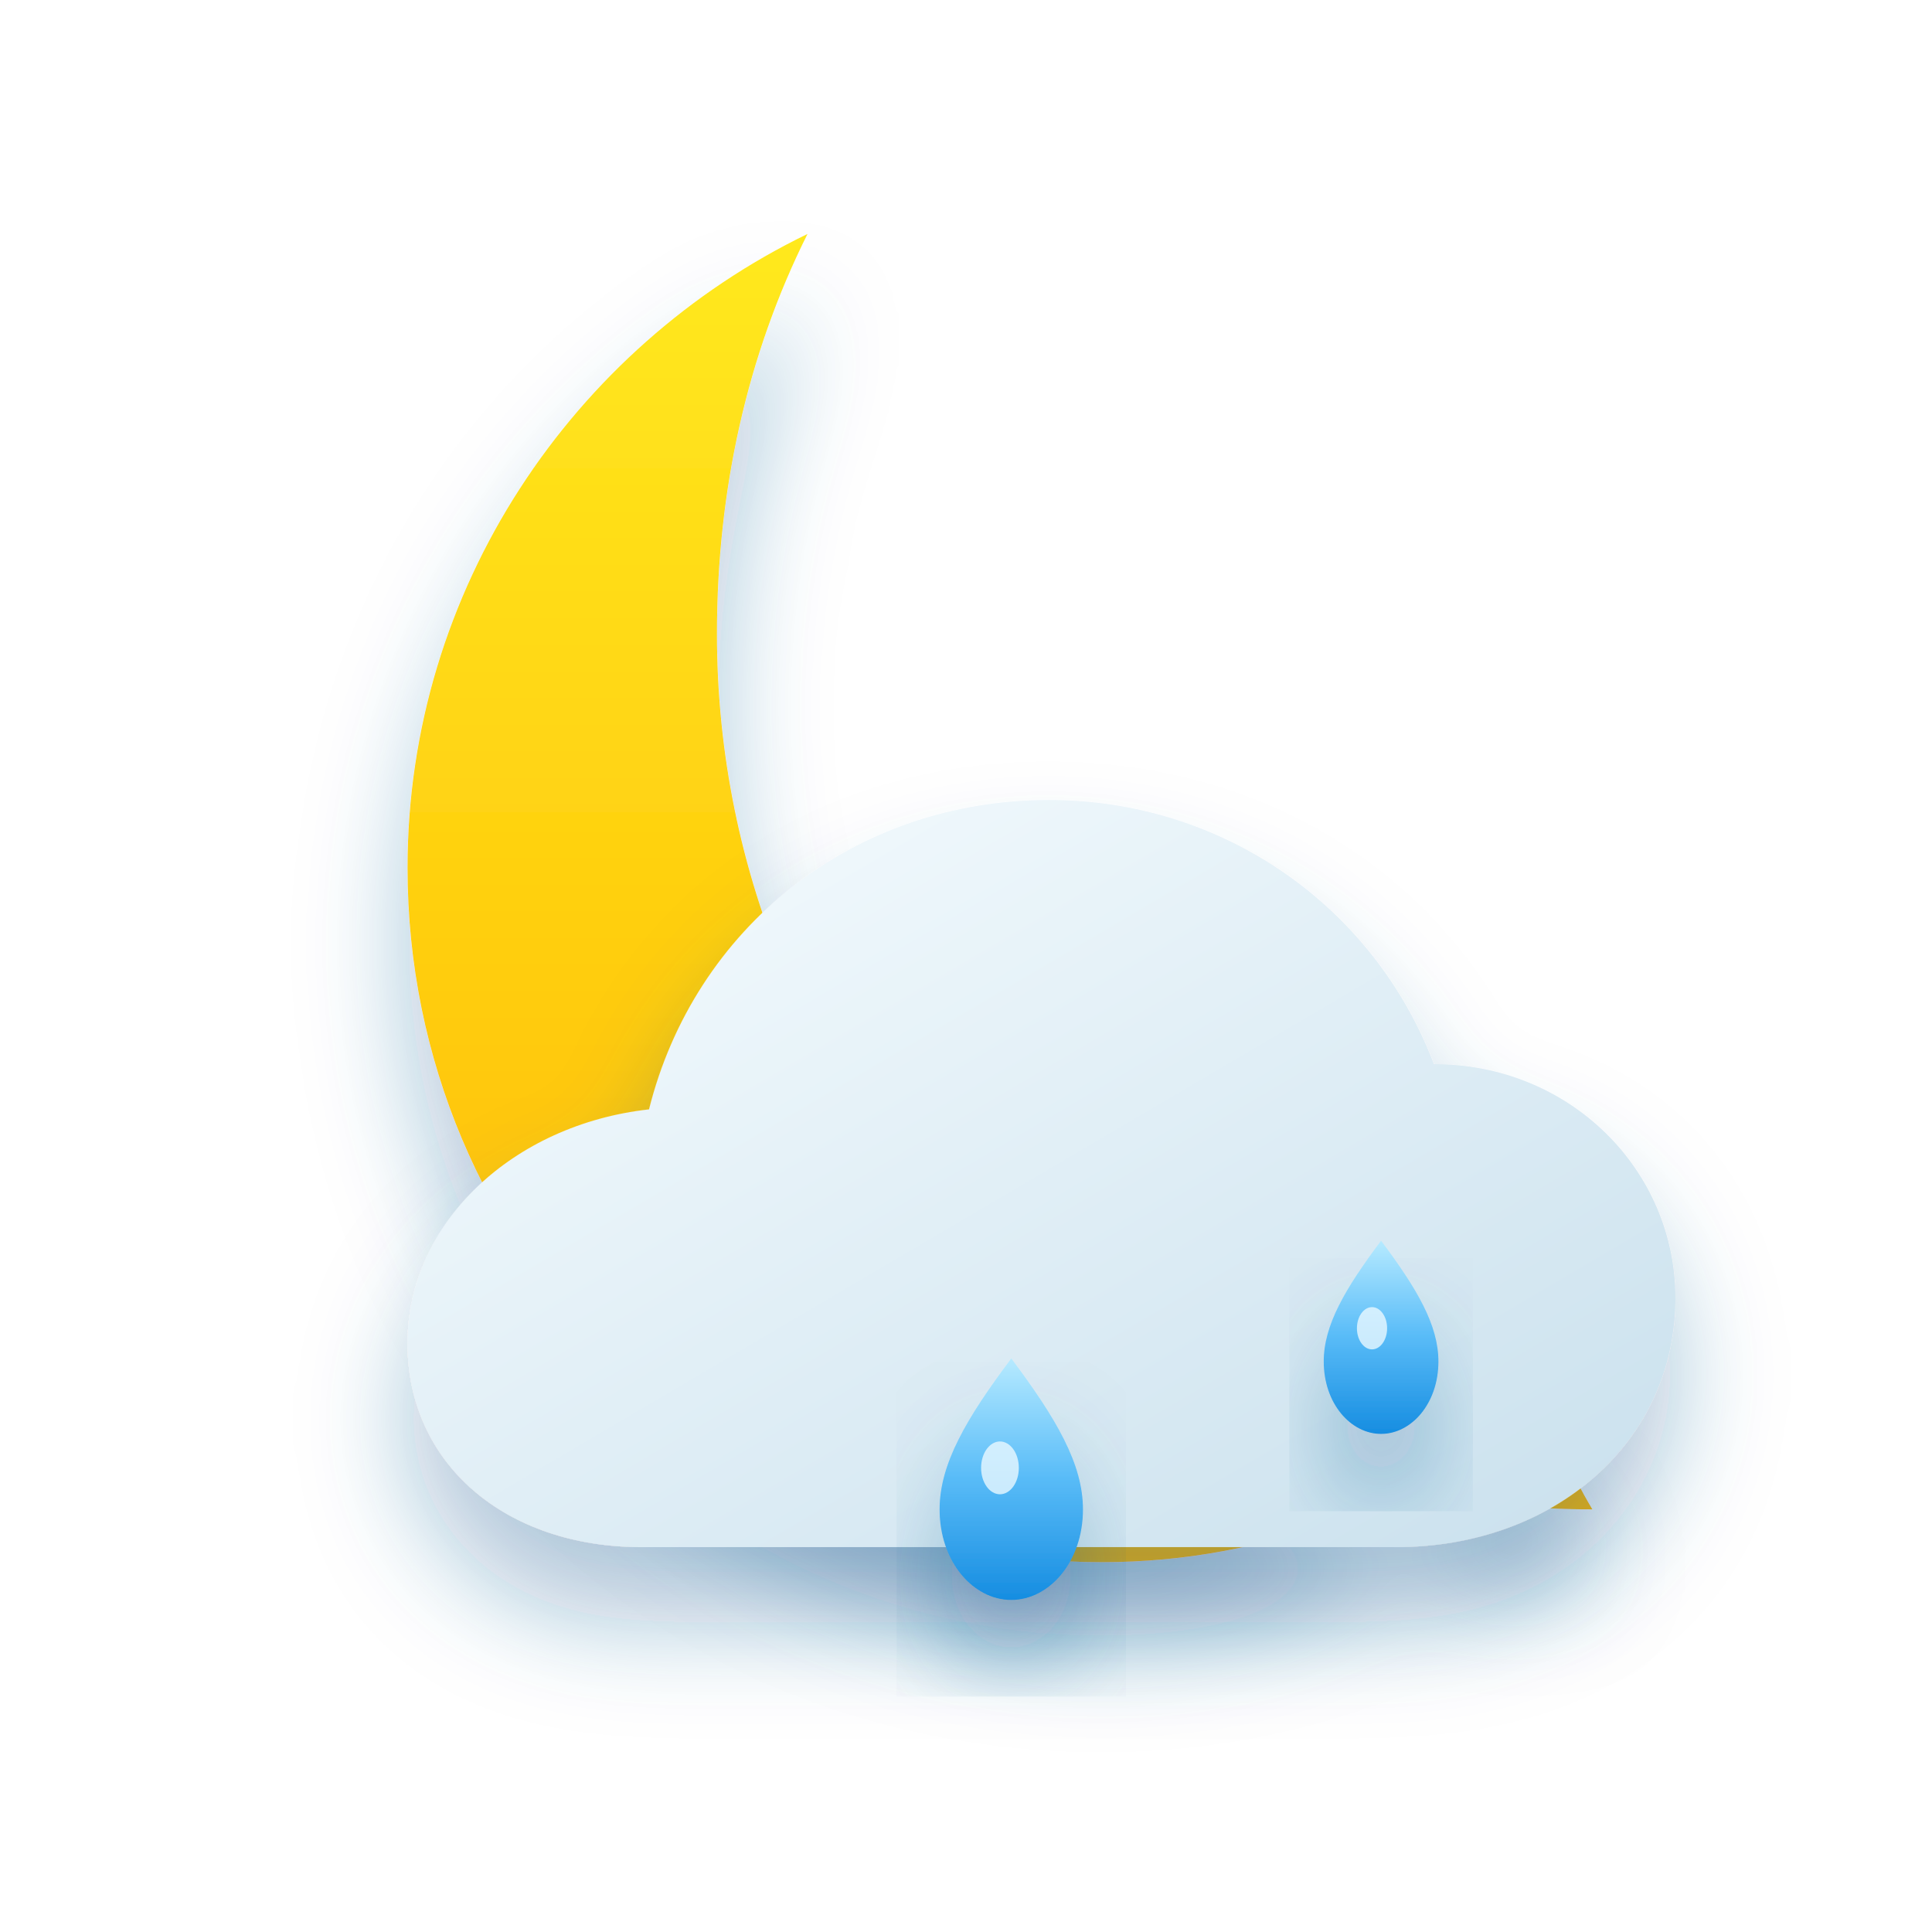
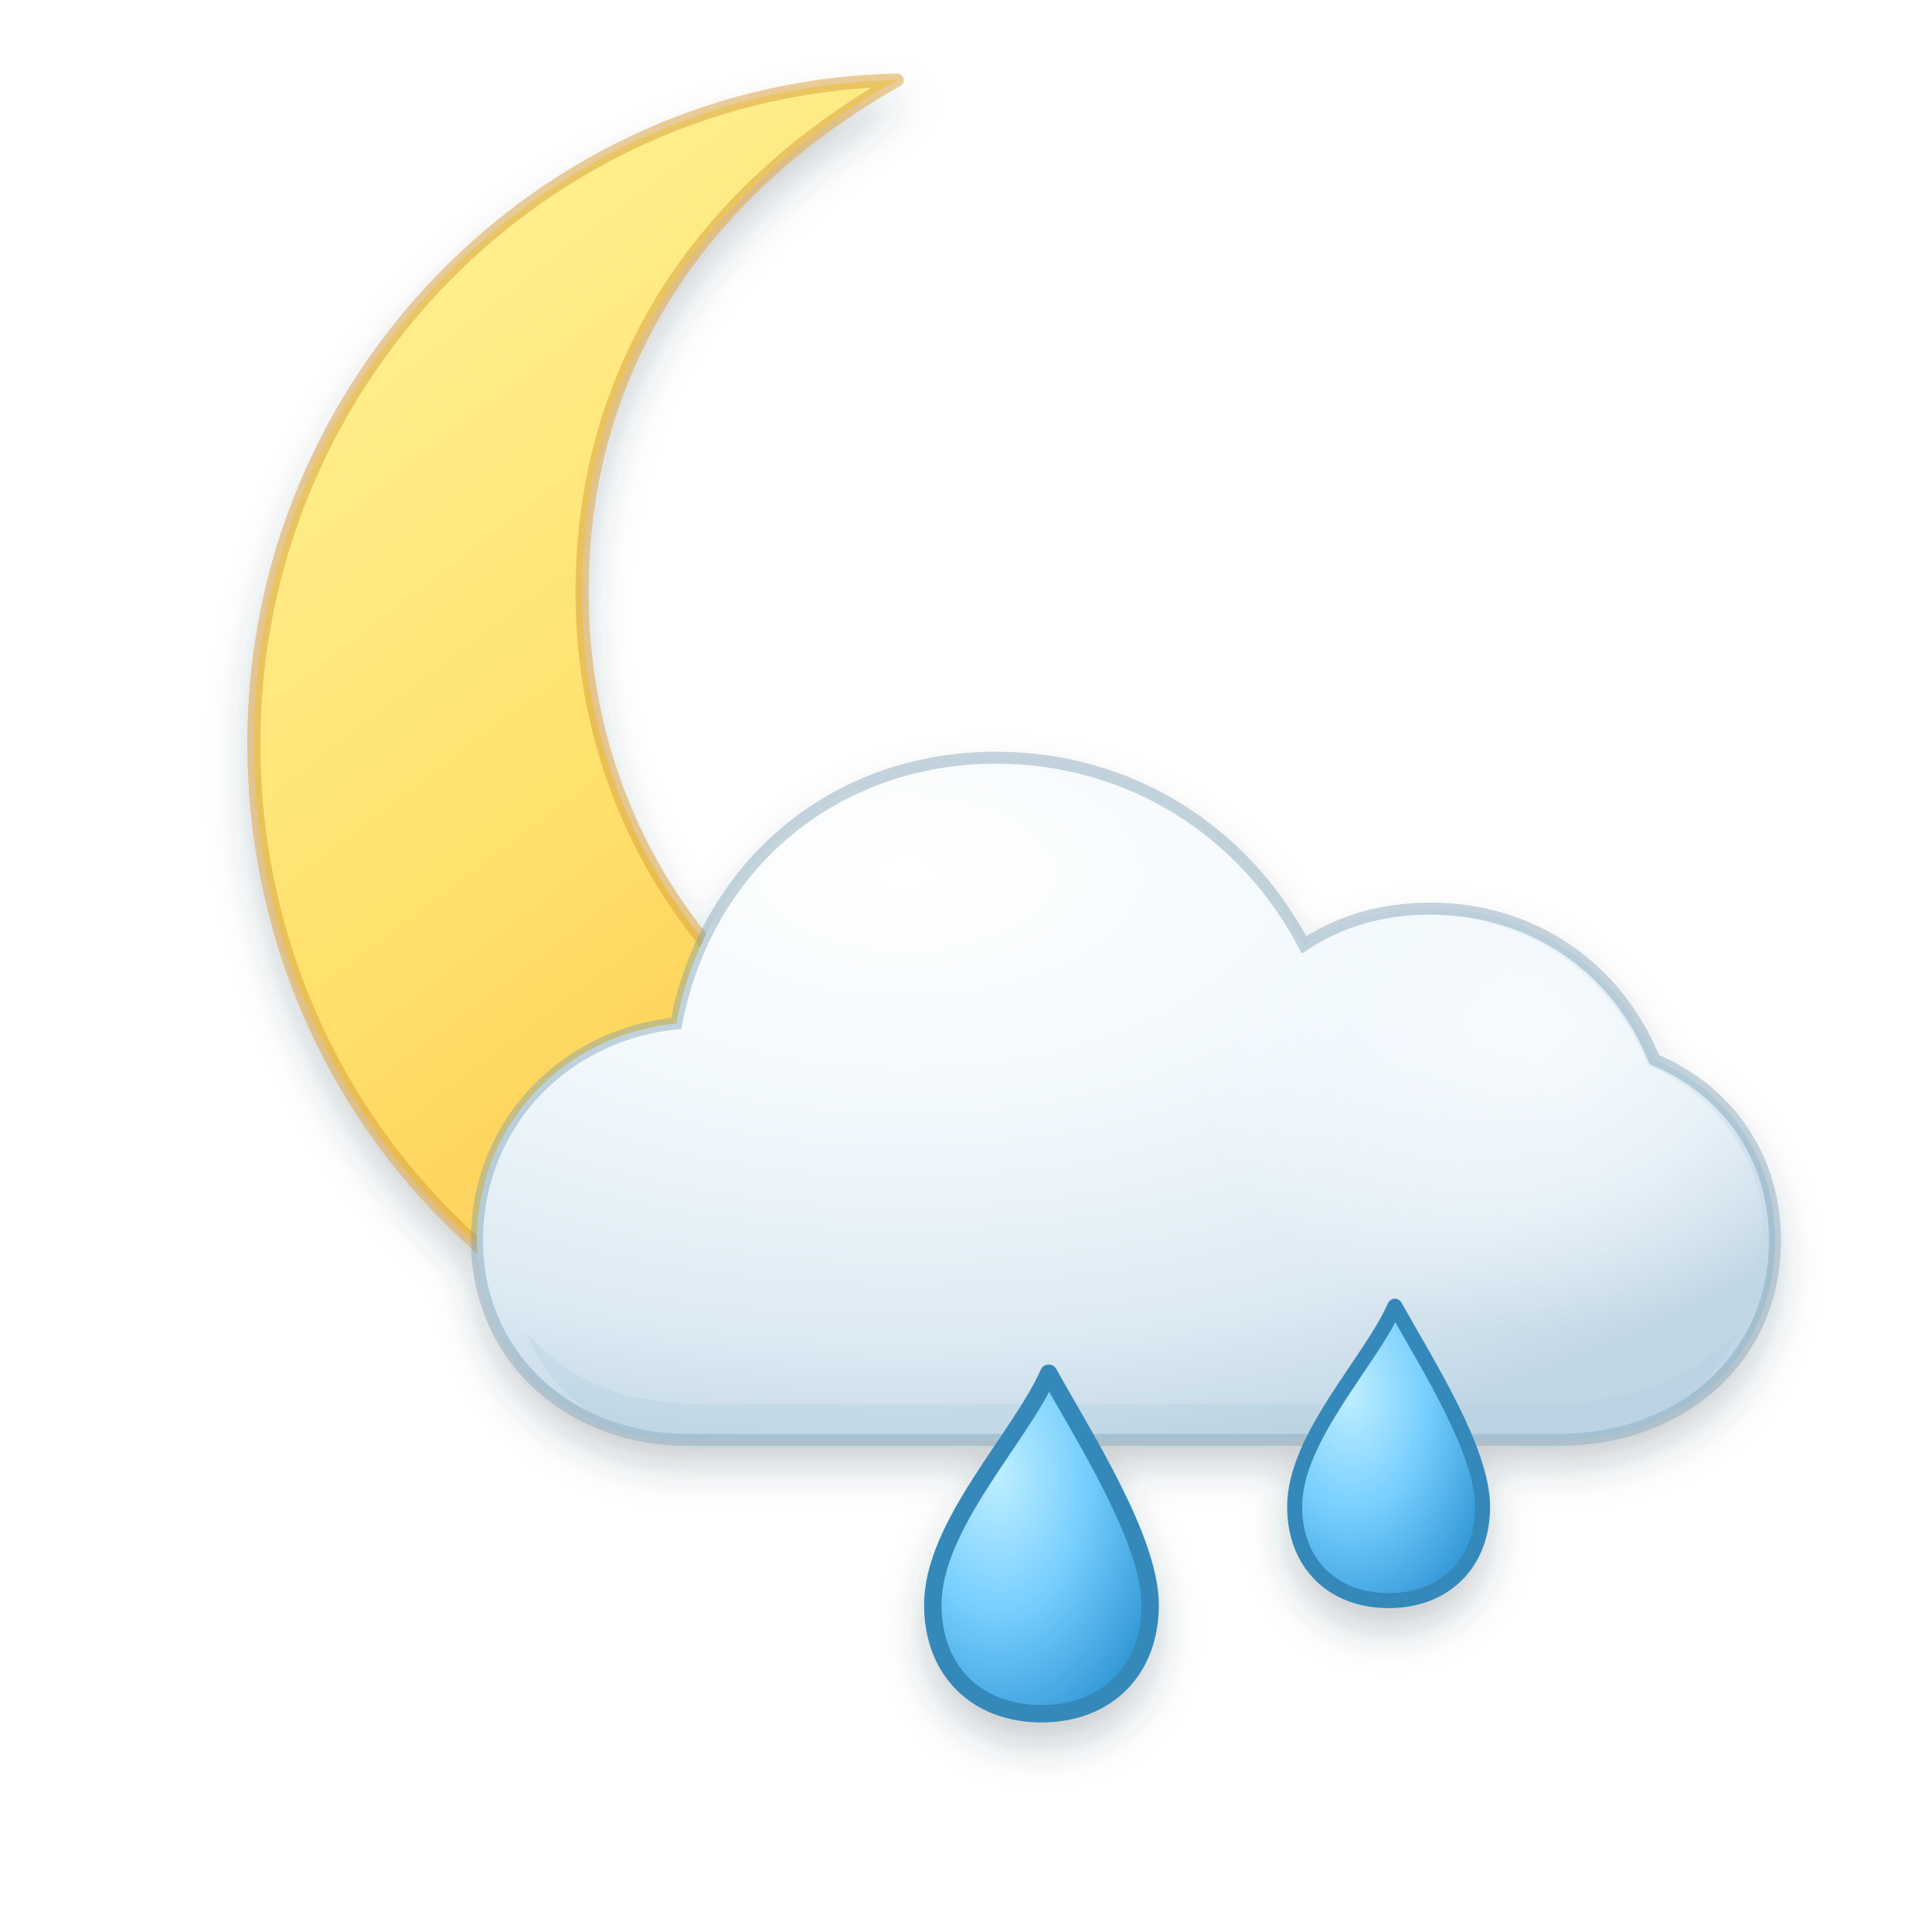
<svg xmlns="http://www.w3.org/2000/svg" viewBox="0 0 256 256" role="img" aria-label="showers-night weather icon">
  <defs>
-     <filter id="shadow" x="-30%" y="-30%" width="160%" height="170%">
-       <feDropShadow dx="0" dy="10" stdDeviation="7" flood-color="#176097" flood-opacity=".34" />
+     <filter id="shadow" filterUnits="userSpaceOnUse" x="0" y="0" width="256" height="256">
+       <feDropShadow dx="0" dy="3" stdDeviation="2.6" flood-color="#173949" flood-opacity=".25" />
    </filter>
-     <linearGradient id="sun" x1="0" x2="1" y1="0" y2="1">
-       <stop offset="0" stop-color="#FFE978" />
-       <stop offset="1" stop-color="#FF9E00" />
+     <radialGradient id="cloud" cx="33%" cy="17%" r="88%">
+       <stop stop-color="#FFFFFF" />
+       <stop offset=".42" stop-color="#F1F8FC" />
+       <stop offset=".78" stop-color="#DCEAF3" />
+       <stop offset="1" stop-color="#C2D7E5" />
+     </radialGradient>
+     <radialGradient id="cloudLight" cx="61%" cy="24%" r="62%">
+       <stop stop-color="#FFFFFF" stop-opacity=".75" />
+       <stop offset=".55" stop-color="#F6FBFF" stop-opacity=".48" />
+       <stop offset="1" stop-color="#F6FBFF" stop-opacity="0" />
+     </radialGradient>
+     <linearGradient id="moon" x1="17%" y1="0%" x2="84%" y2="93%">
+       <stop stop-color="#FFF294" />
+       <stop offset=".44" stop-color="#FFE06B" />
+       <stop offset="1" stop-color="#F6B63E" />
    </linearGradient>
-     <linearGradient id="moon" x1="0" x2="0" y1="0" y2="1">
-       <stop offset="0" stop-color="#FFE91F" />
-       <stop offset="1" stop-color="#FFB700" />
-     </linearGradient>
-     <linearGradient id="cloud" x1="0" x2="1" y1="0" y2="1">
-       <stop offset="0" stop-color="#F8FDFF" />
-       <stop offset="1" stop-color="#C9E0ED" />
-     </linearGradient>
-     <linearGradient id="rearCloud" x1="0" x2="1" y1="0" y2="1">
-       <stop offset="0" stop-color="#BFD9EA" />
-       <stop offset="1" stop-color="#8FB4CC" />
-     </linearGradient>
-     <linearGradient id="drop" x1="0" x2="0" y1="0" y2="1">
-       <stop offset="0" stop-color="#B6EAFF" />
-       <stop offset=".48" stop-color="#5BBDF8" />
-       <stop offset="1" stop-color="#168DE1" />
-     </linearGradient>
+     <radialGradient id="water" cx="30%" cy="30%" r="80%">
+       <stop stop-color="#BDEEFF" />
+       <stop offset=".5" stop-color="#78CFFF" />
+       <stop offset="1" stop-color="#359AD8" />
+     </radialGradient>
  </defs>
-   <path filter="url(#shadow)" fill="url(#moon)" d="M203 185c-15 14-35 22-57 22-51 0-92-41-92-92 0-37 22-69 53-84-8 16-12 34-12 53 0 64 52 116 116 116-3-5-5-10-8-15Z" />
-   <path filter="url(#shadow)" fill="url(#cloud)" d="M85 205h100c21 0 37-14 37-33 0-17-14-31-32-31-8-21-28-35-51-35-26 0-47 17-53 41-18 2-32 15-32 31 0 16 13 27 31 27Z" />
-   <g>
-     <path filter="url(#shadow)" fill="url(#drop)" d="M134 180.0c6.0 8.0 9.5 14.0 9.5 20.0 0 7.0-4.5 12.0-9.5 12.0s-9.5-5.0-9.5-12.0c0-6.0 3.5-12.0 9.5-20.0Z" />
-     <ellipse cx="132.5" cy="194.5" rx="2.5" ry="3.5" fill="#F0FBFF" opacity=".76" />
-     <path filter="url(#shadow)" fill="url(#drop)" d="M183 164.4c4.8 6.4 7.6 11.2 7.6 16.0 0 5.6-3.6 9.6-7.6 9.6s-7.6-4.0-7.6-9.6c0-4.8 2.8-9.6 7.6-16.0Z" />
-     <ellipse cx="181.8" cy="176.0" rx="2.0" ry="2.8" fill="#F0FBFF" opacity=".76" />
+   <g filter="url(#shadow)">
+     <path transform="translate(-9 -12) scale(.87)" d="M147 26C93 27 49 72 49 127c0 56 44 101 99 101 43 0 78-25 93-60-17 14-37 21-60 20-47-2-82-38-82-84 0-34 18-61 48-78Z" fill="url(#moon)" stroke="#D7A241" stroke-opacity=".52" stroke-width="2" stroke-linejoin="round" />
+     <g transform="translate(44 54) scale(.80)">
+       <path d="M59 171C39 171 24 157 24 138c0-19 14-34 33-36 5-26 26-44 53-44 22 0 41 12 51 31 6-4 13-6 21-6 17 0 31 10 37 25 12 5 20 16 20 30 0 19-15 33-36 33Z" fill="url(#cloud)" stroke="#779BB0" stroke-opacity=".42" stroke-width="2" />
+       <path d="M142 127c1-21 17-43 39-43 17 0 31 10 37 25 10 4 18 14 19 25 0 17-16 30-42 30-29 0-54-12-53-37Z" fill="url(#cloudLight)" />
+       <path d="M32 153c7 8 16 12 29 12h140c13 0 24-4 32-12-6 12-16 18-31 18H59c-12 0-22-6-27-18Z" fill="#A8C8D9" opacity=".26" />
+     </g>
+     <path transform="translate(138 205) scale(0.96)" d="M1-24C-3-15-15-3-15 8c0 9 6 15 15 15S15 17 15 8C15-1 6-15 1-24Z" fill="url(#water)" stroke="#3589BA" stroke-width="2.4" stroke-linejoin="round" />
+     <path transform="translate(184 193) scale(0.83)" d="M1-24C-3-15-15-3-15 8c0 9 6 15 15 15S15 17 15 8C15-1 6-15 1-24Z" fill="url(#water)" stroke="#3589BA" stroke-width="2.4" stroke-linejoin="round" />
  </g>
</svg>
